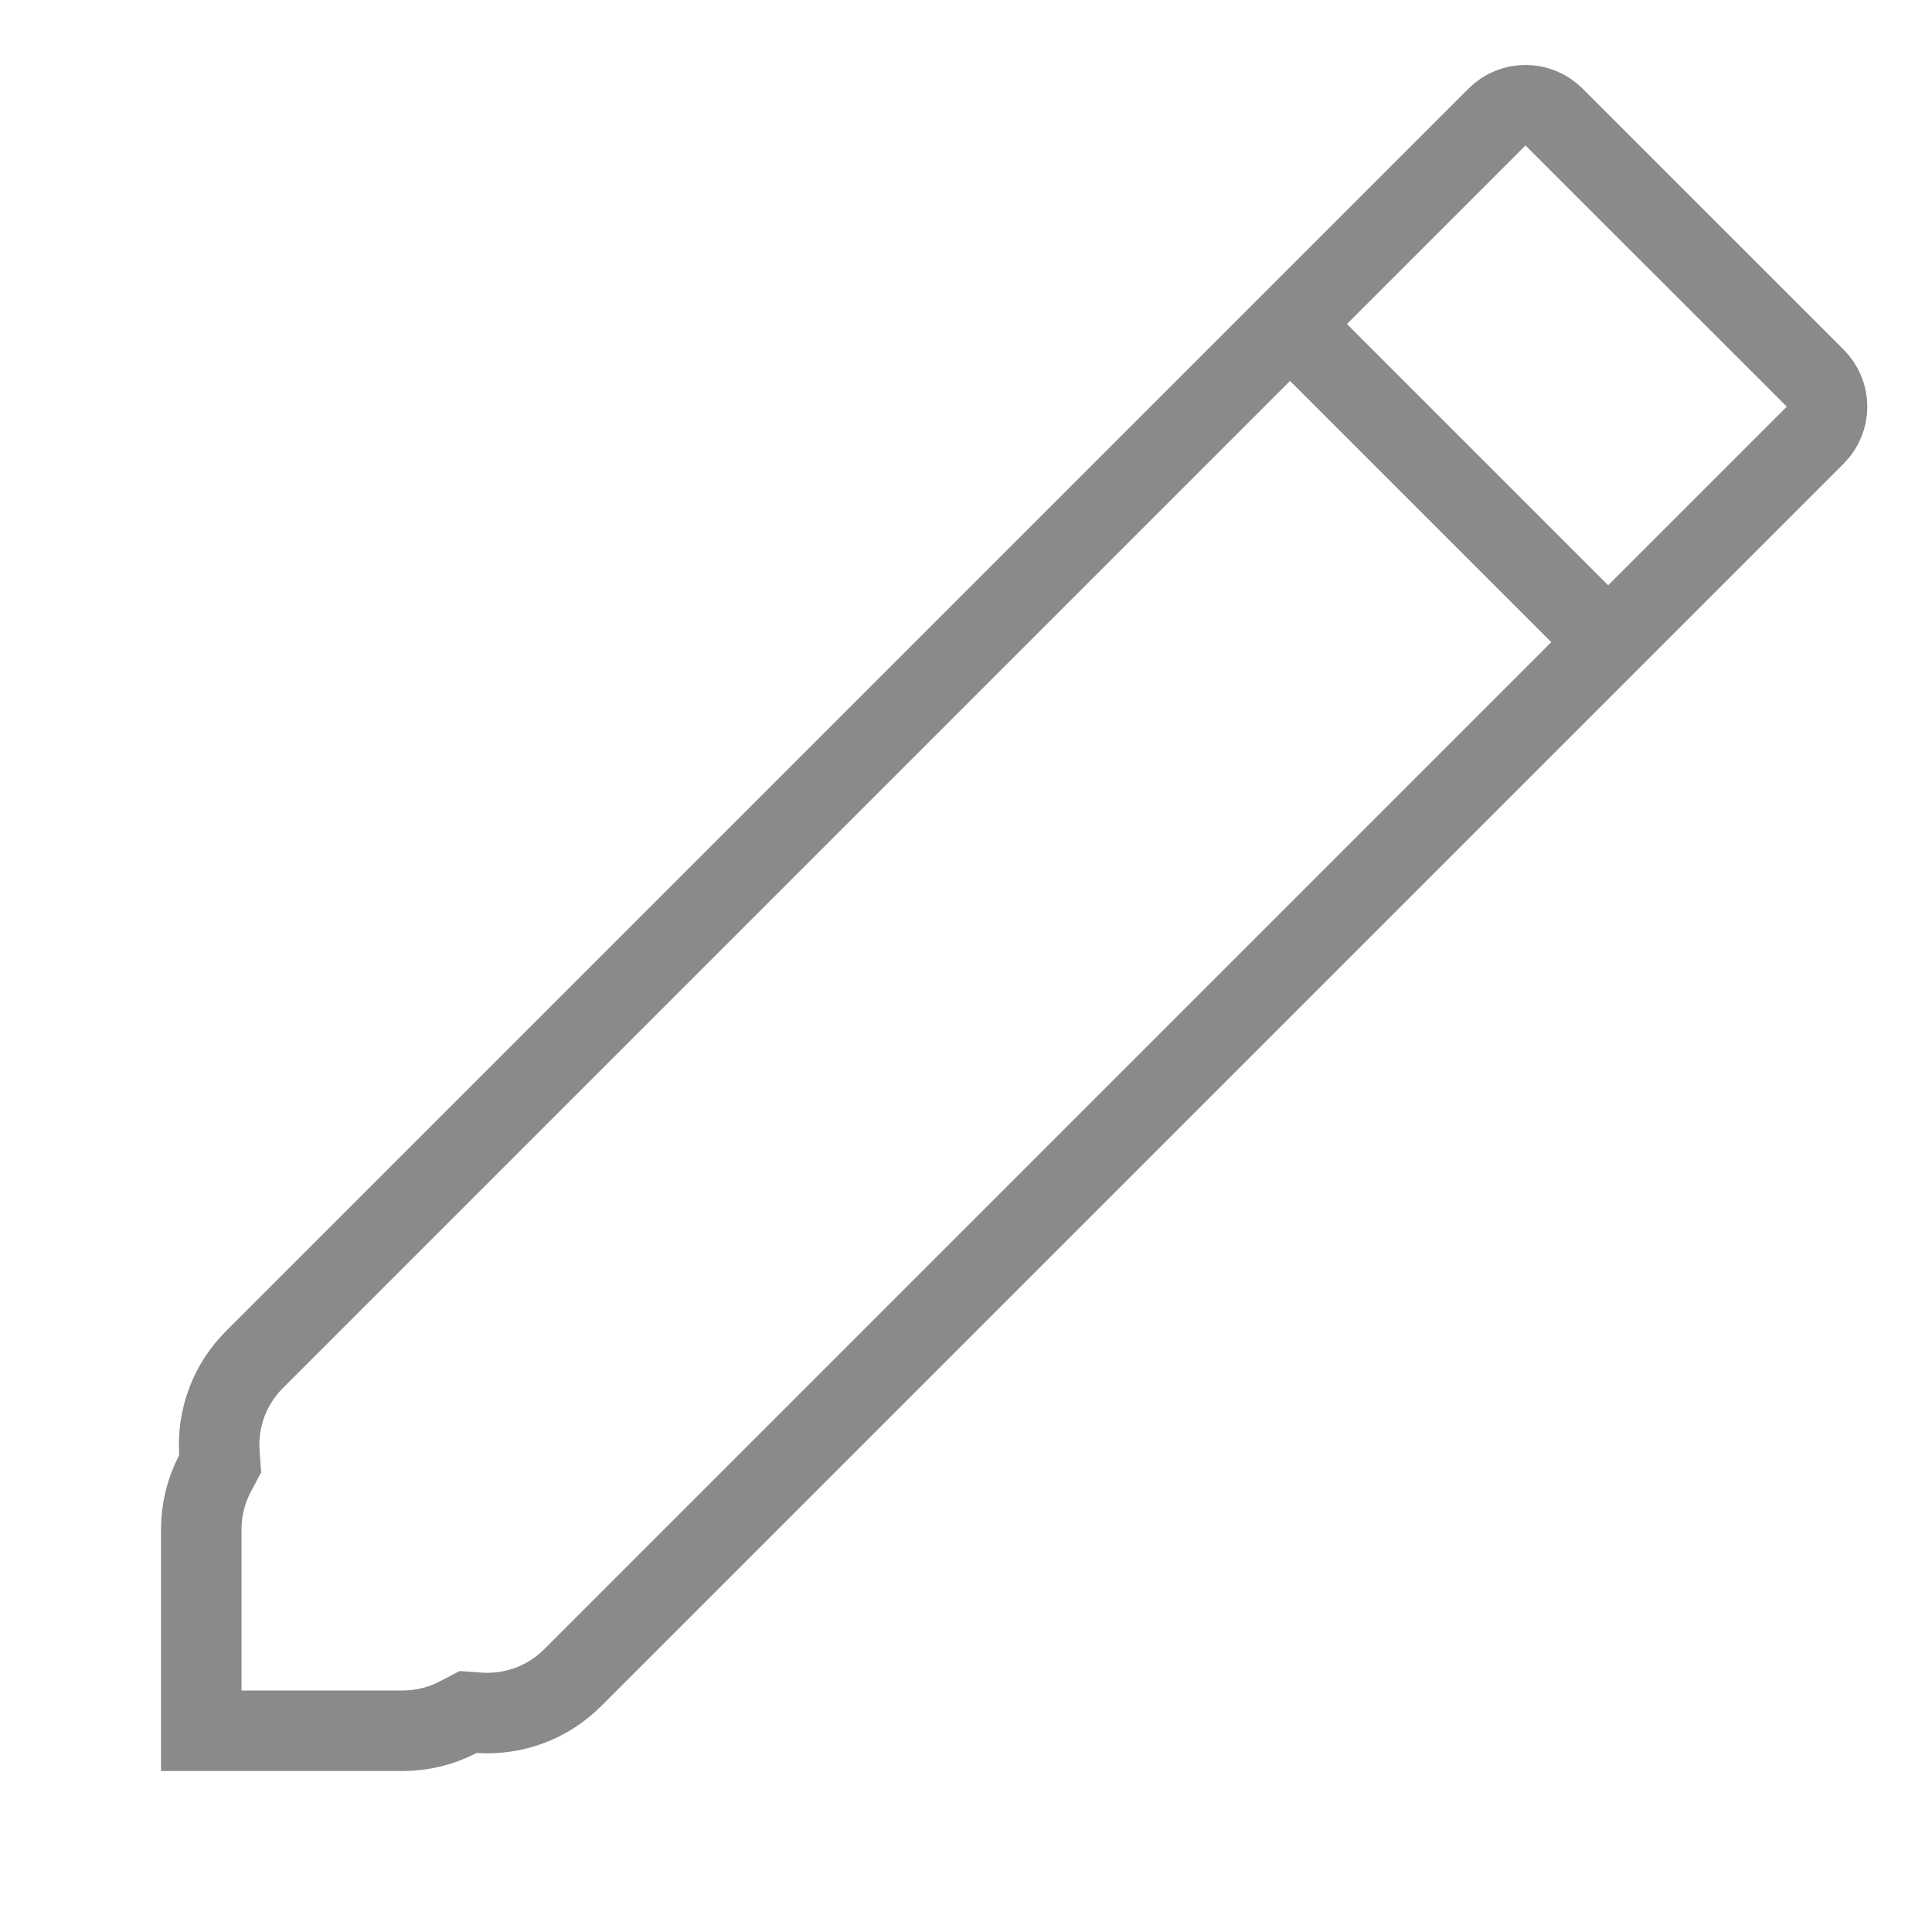
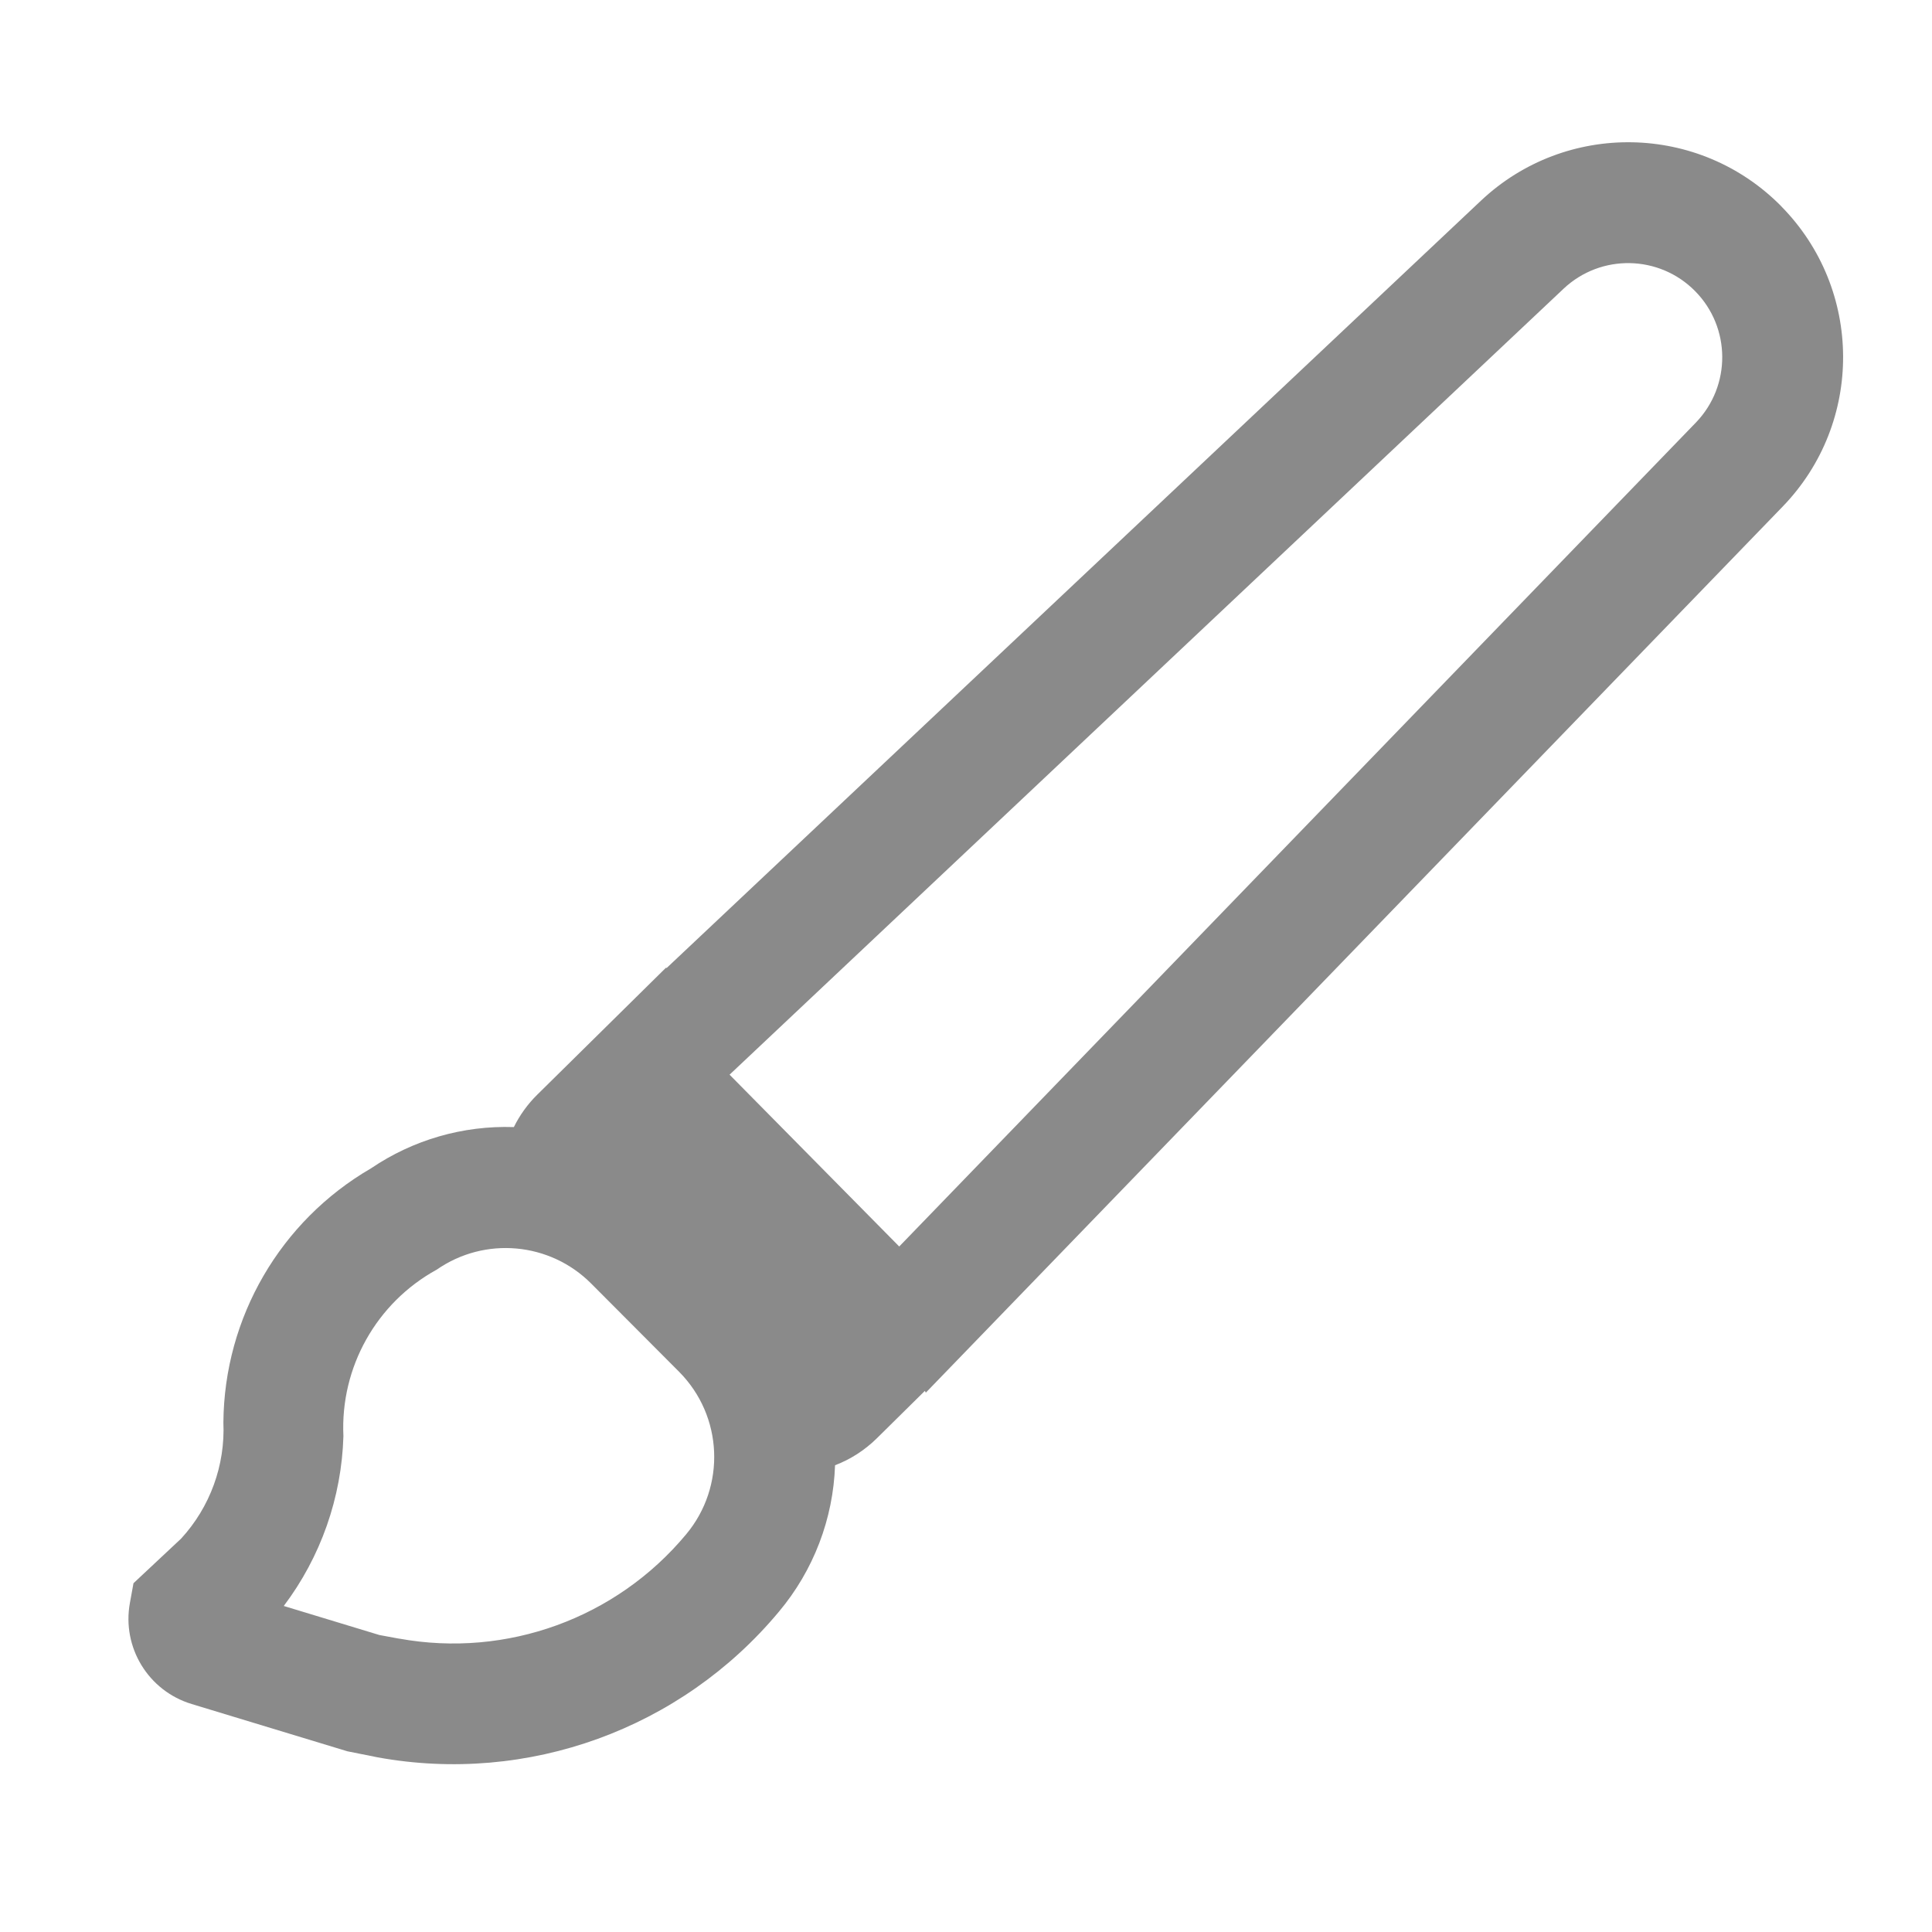
- <svg xmlns="http://www.w3.org/2000/svg" width="24" height="24" viewBox="0 0 24 24">
+ <svg xmlns="http://www.w3.org/2000/svg" width="32" height="32" viewBox="0 0 32 32">
  <g fill="none">
-     <path stroke="#8a8a8a" d="M2.5 21.5H5c.245 0 .48-.058.691-.168l.124-.065.14.01c.429.028.85-.127 1.16-.437L22.55 5.405a.5.5 0 0 0 0-.707l-3.246-3.245a.5.5 0 0 0-.707 0L3.162 16.888a1.495 1.495 0 0 0-.437 1.155l.01.14-.065.123c-.111.212-.17.448-.17.694v2.5z" />
-     <path fill="#8a8a8a" d="M16.414 3.707l3.89 3.89-.708.706-3.889-3.889z" />
+     <path fill="#8a8a8a" stroke="none" d="M29.502 3.415a3.559 3.559 0 0 0-4.974-.09L11.043 16.032l-.014-.002l-2.129 2.1a1.997 1.997 0 0 0-.389.538a3.976 3.976 0 0 0-2.365.683A4.909 4.909 0 0 0 3.7 23.559a2.668 2.668 0 0 1-.7 1.925l-.789.739l-.059.324a1.473 1.473 0 0 0 1.023 1.677l2.579.783l.5.1a7.015 7.015 0 0 0 6.647-2.412c.574-.684.9-1.539.93-2.426c.25-.095.486-.244.69-.444l.798-.788l.015.03L29.527 8.39a3.559 3.559 0 0 0-.025-4.974m-14.608 17.23l-2.81-2.846L25.9 4.78a1.559 1.559 0 0 1 2.19 2.218zm-8.28 6.496l-.33-.061L4.7 26.6a4.91 4.91 0 0 0 .988-2.813a2.985 2.985 0 0 1 1.546-2.758a2 2 0 0 1 2.559.232l1.454 1.459a2 2 0 0 1 .117 2.694a5.016 5.016 0 0 1-4.75 1.727" />
  </g>
</svg>
